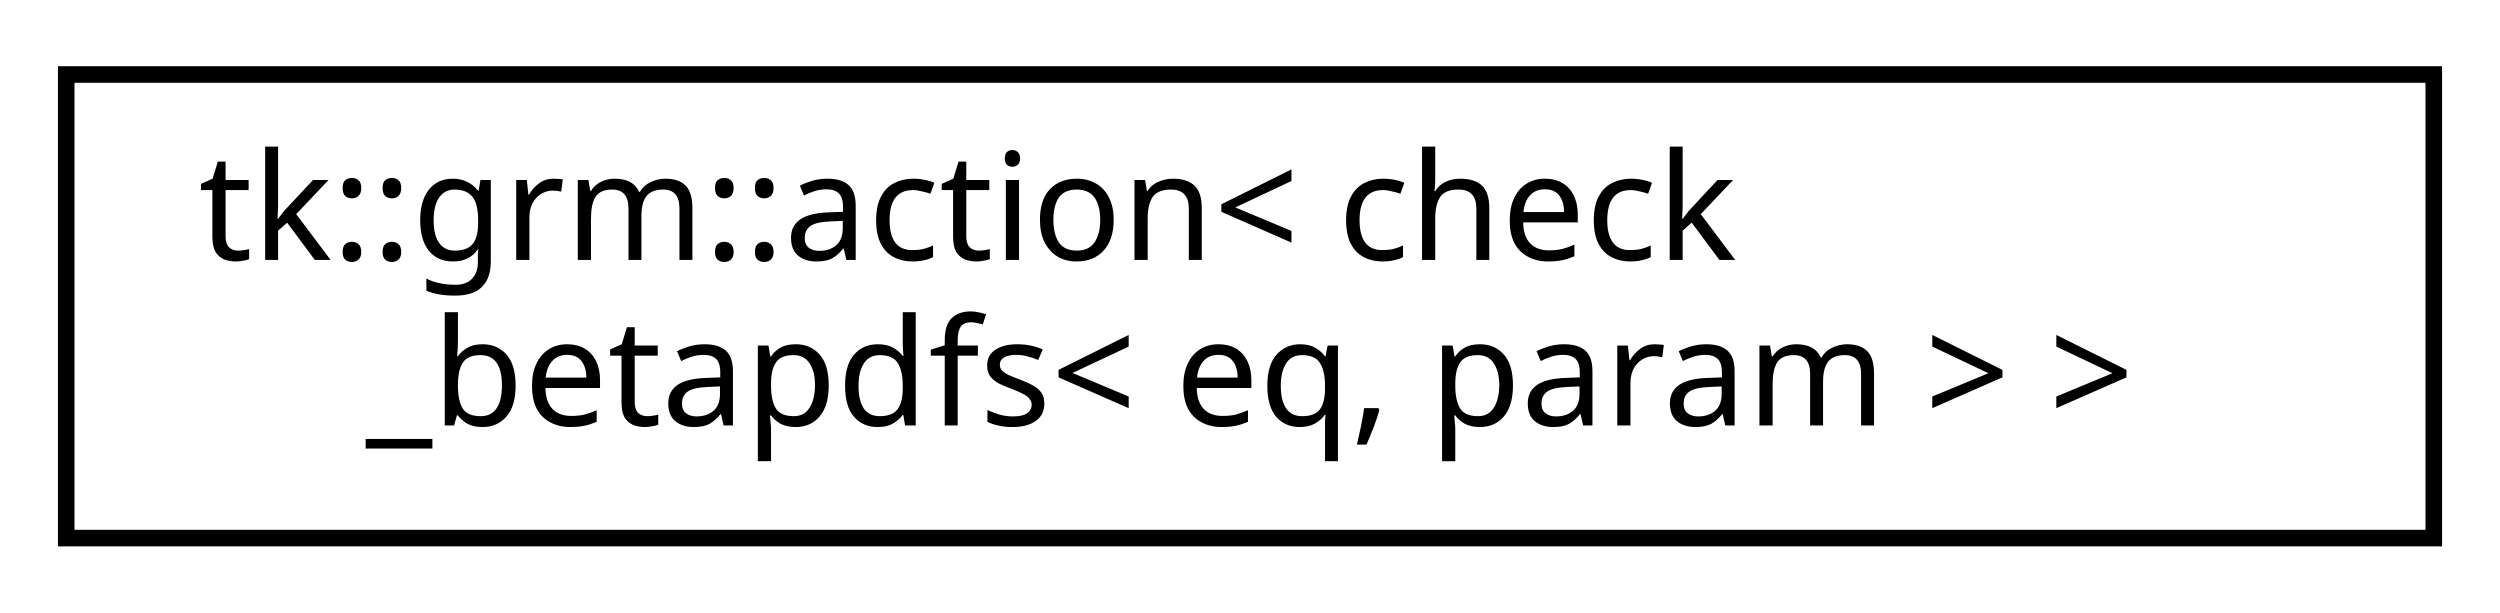
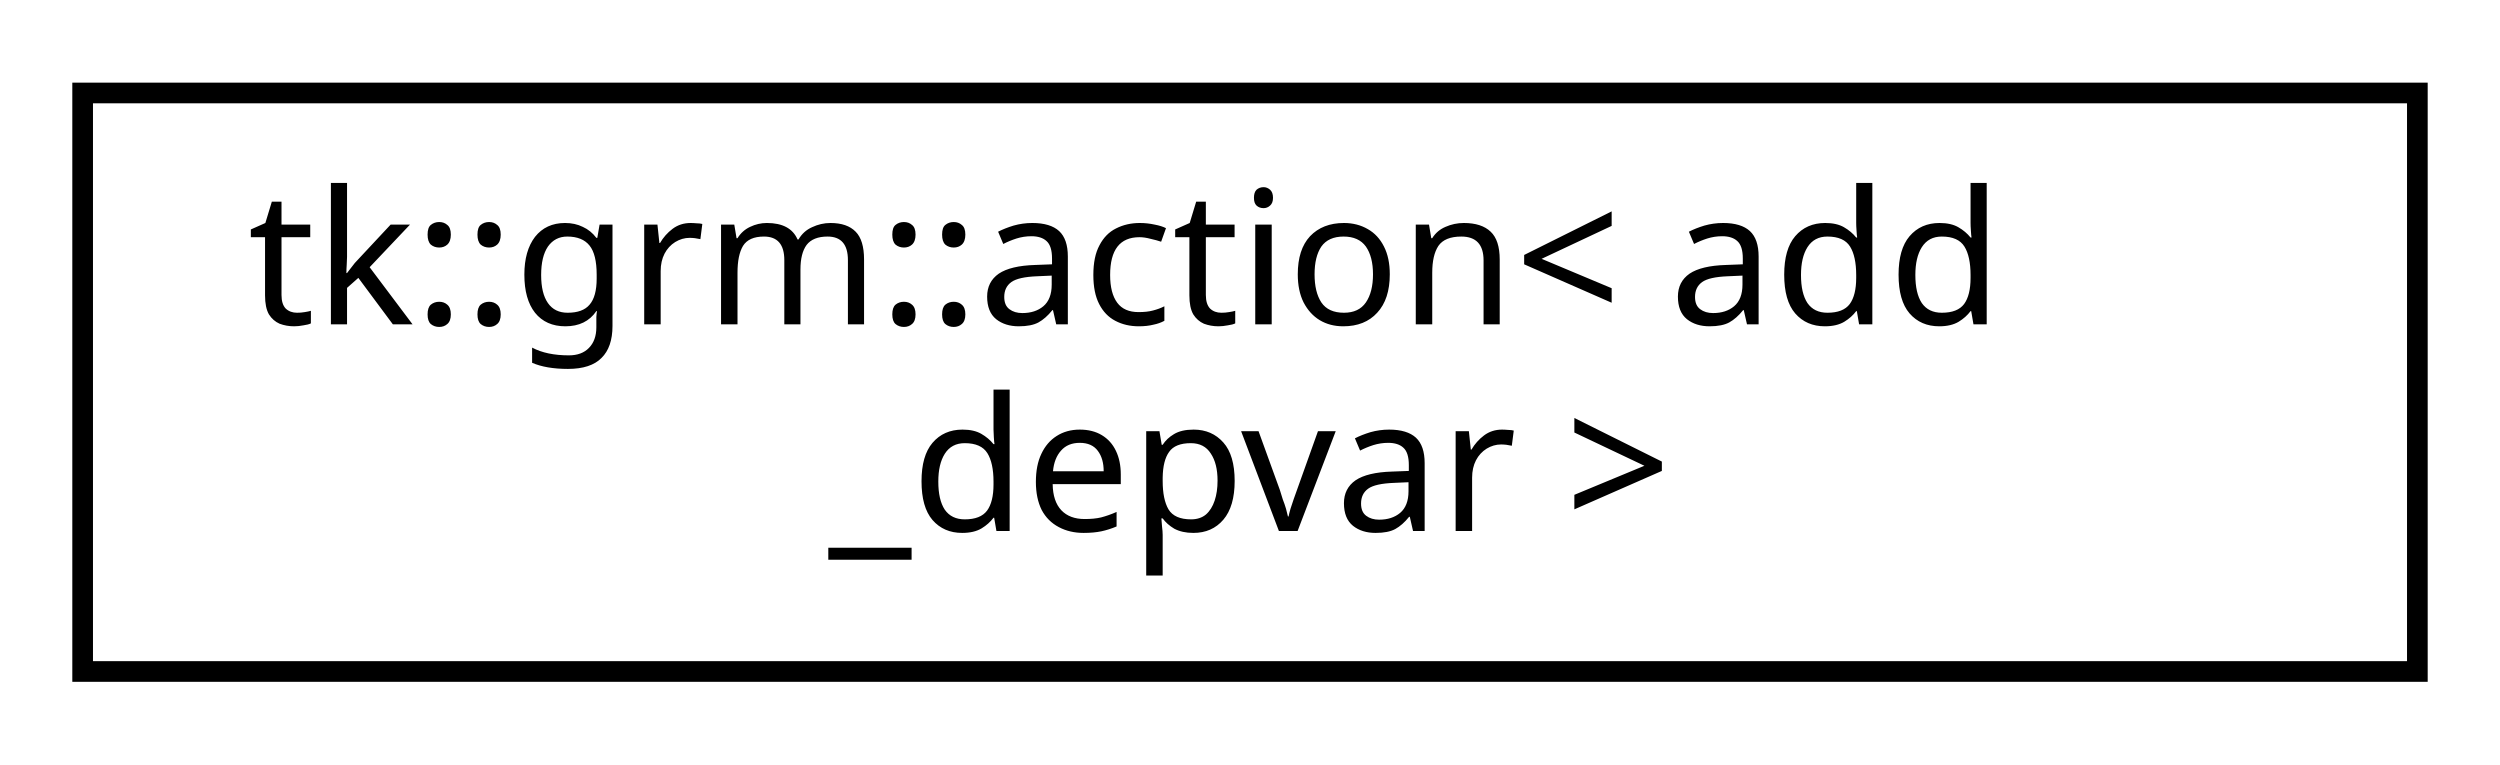
- <svg xmlns="http://www.w3.org/2000/svg" xmlns:xlink="http://www.w3.org/1999/xlink" width="151pt" height="37pt" viewBox="0.00 0.00 151.00 37.00">
+ <svg xmlns="http://www.w3.org/2000/svg" xmlns:xlink="http://www.w3.org/1999/xlink" width="121pt" height="37pt" viewBox="0.00 0.00 121.00 37.00">
  <g id="graph0" class="graph" transform="scale(1 1) rotate(0) translate(4 33)">
    <g id="node1" class="node">
      <g id="a_node1">
-         <a xlink:href="structtk_1_1grm_1_1action_3_01check__betapdfs_3_01eq_00_01param_01_4_01_4.html" target="_top" xlink:title="Check if the betapdf parameter vector specifications are correct. ">
-           <polygon fill="none" stroke="black" points="0,-0.5 0,-28.5 143,-28.5 143,-0.5 0,-0.5" />
-           <text text-anchor="start" x="8" y="-17.3" font-family="sans-serif" font-size="9.00">tk::grm::action&lt; check</text>
-           <text text-anchor="middle" x="71.5" y="-7.3" font-family="sans-serif" font-size="9.00">_betapdfs&lt; eq, param &gt; &gt;</text>
+         <a xlink:href="structtk_1_1grm_1_1action_3_01add__depvar_01_4.html" target="_top" xlink:title="Add depvar (dependent variable) to the selected ones. ">
+           <polygon fill="none" stroke="black" points="0,-0.5 0,-28.5 113,-28.5 113,-0.5 0,-0.5" />
+           <text text-anchor="start" x="8" y="-17.3" font-family="sans-serif" font-size="9.00">tk::grm::action&lt; add</text>
+           <text text-anchor="middle" x="56.5" y="-7.3" font-family="sans-serif" font-size="9.00">_depvar &gt;</text>
        </a>
      </g>
    </g>
  </g>
</svg>
